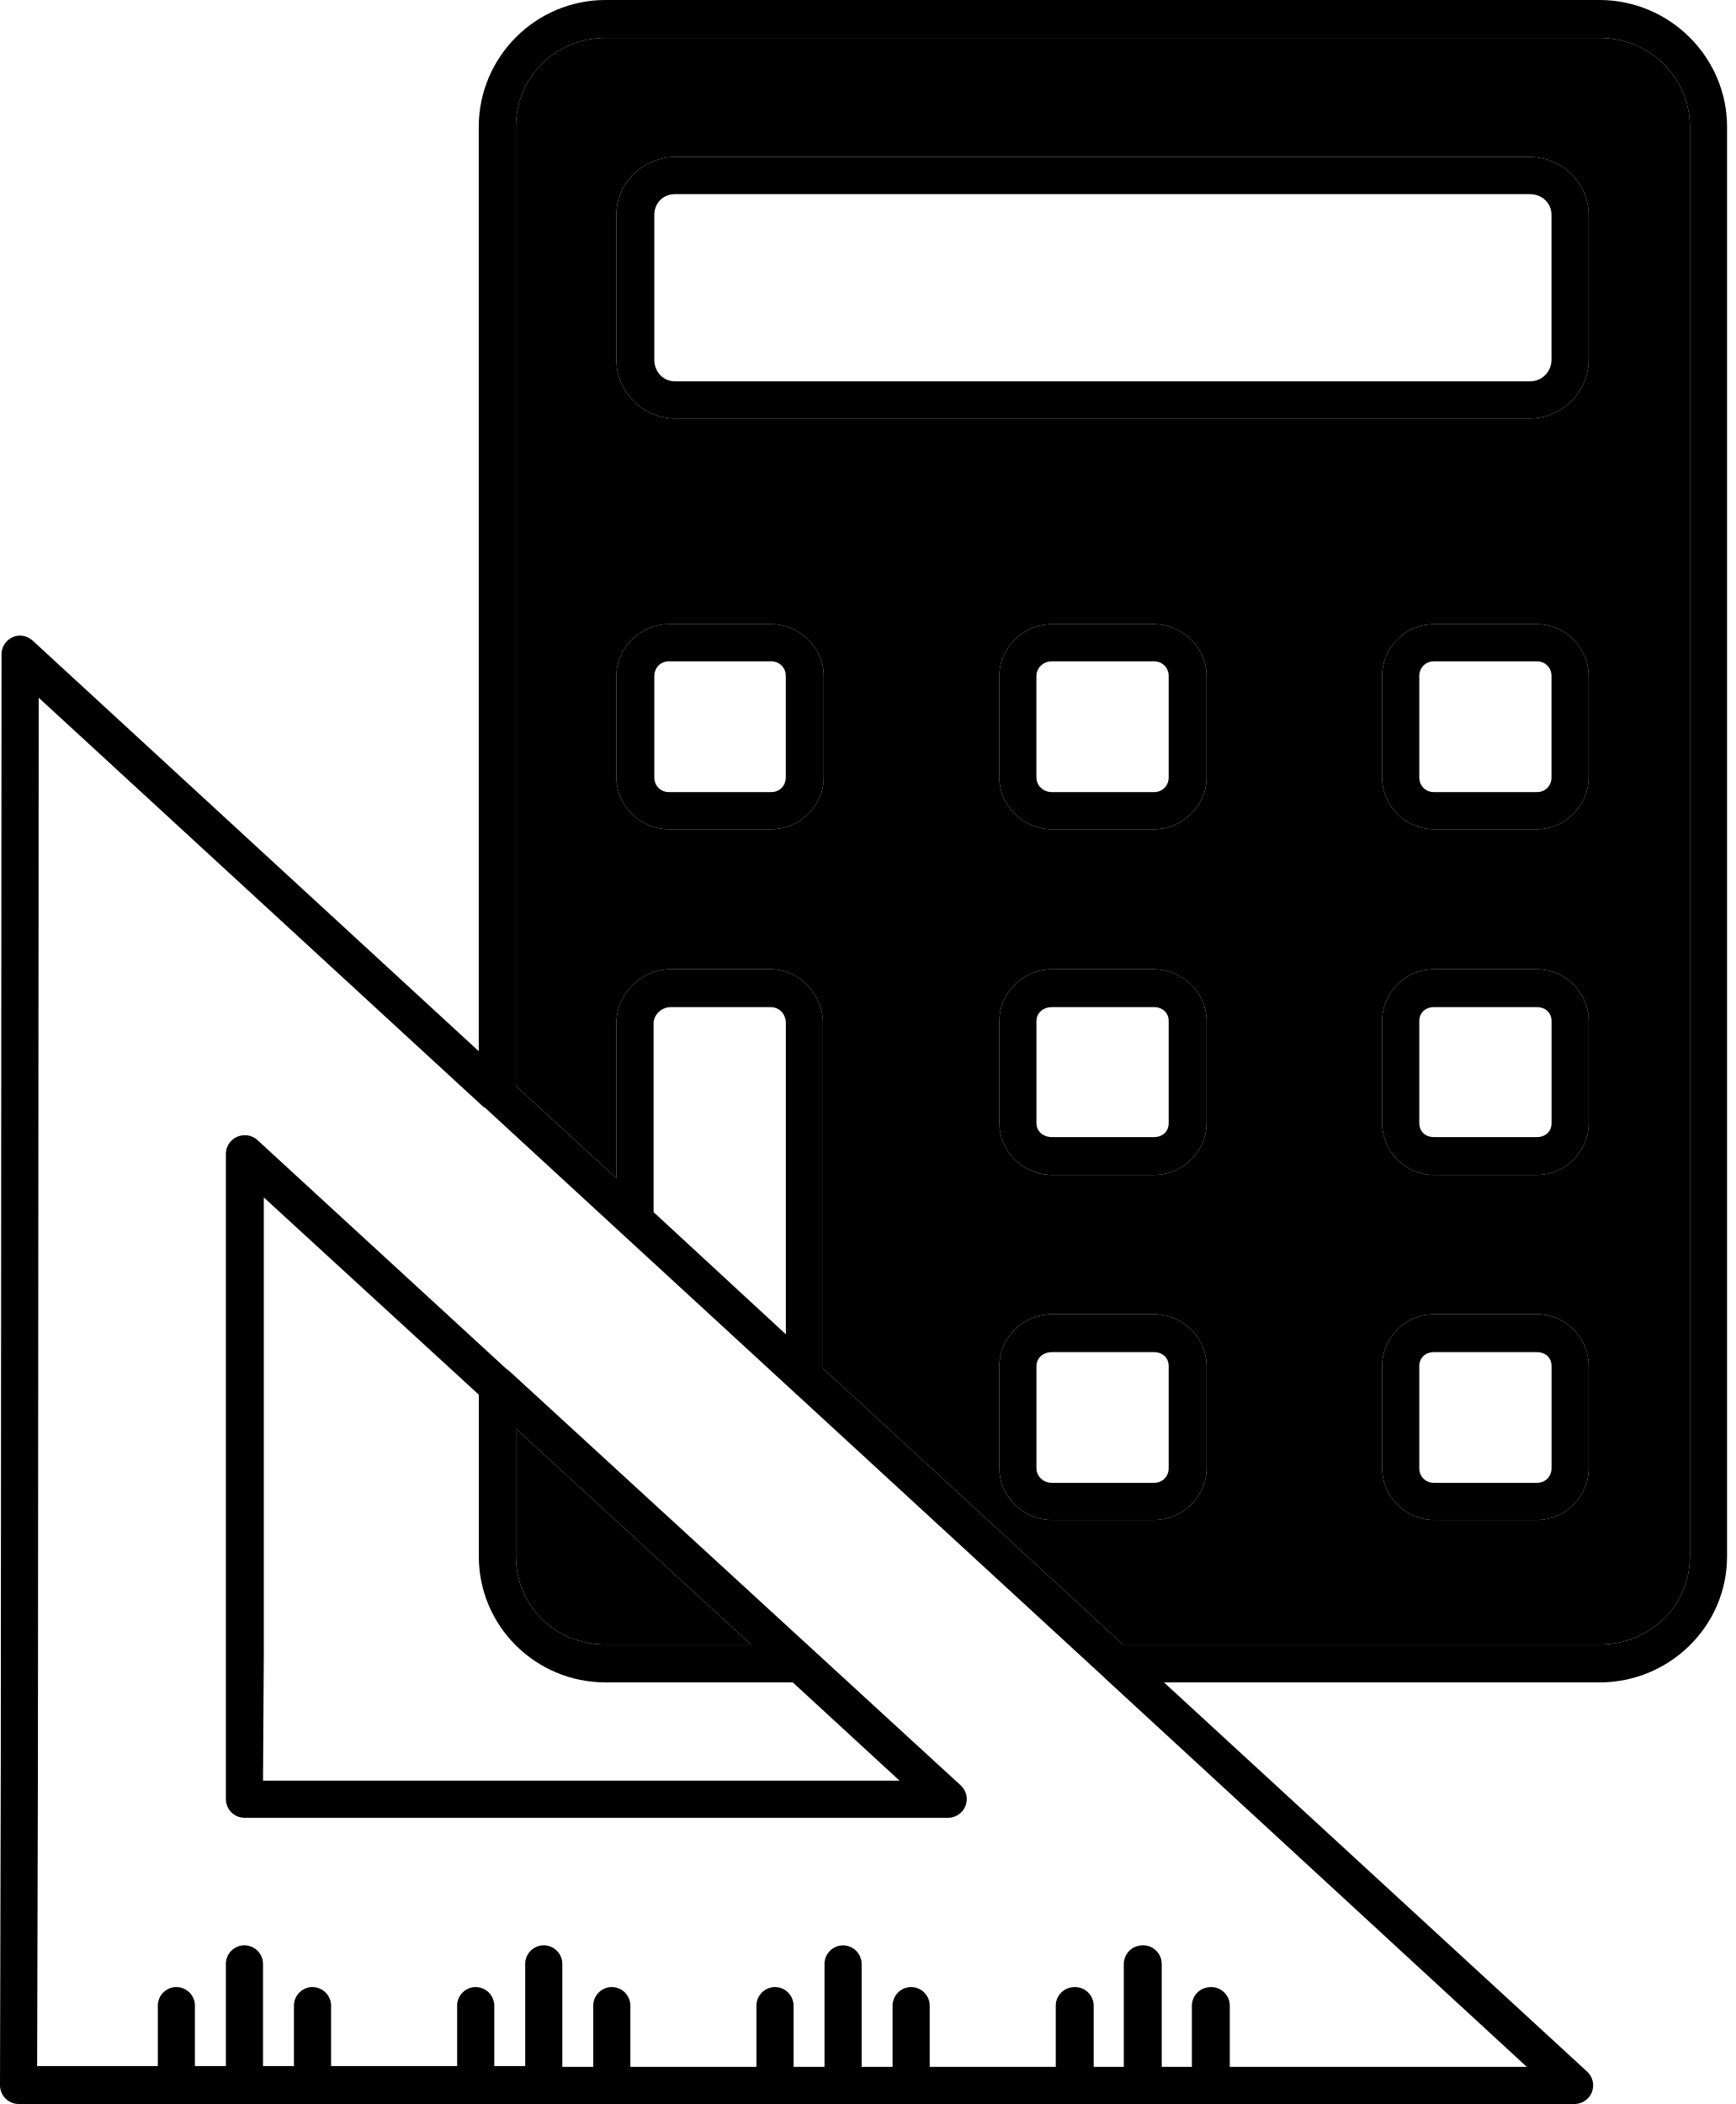
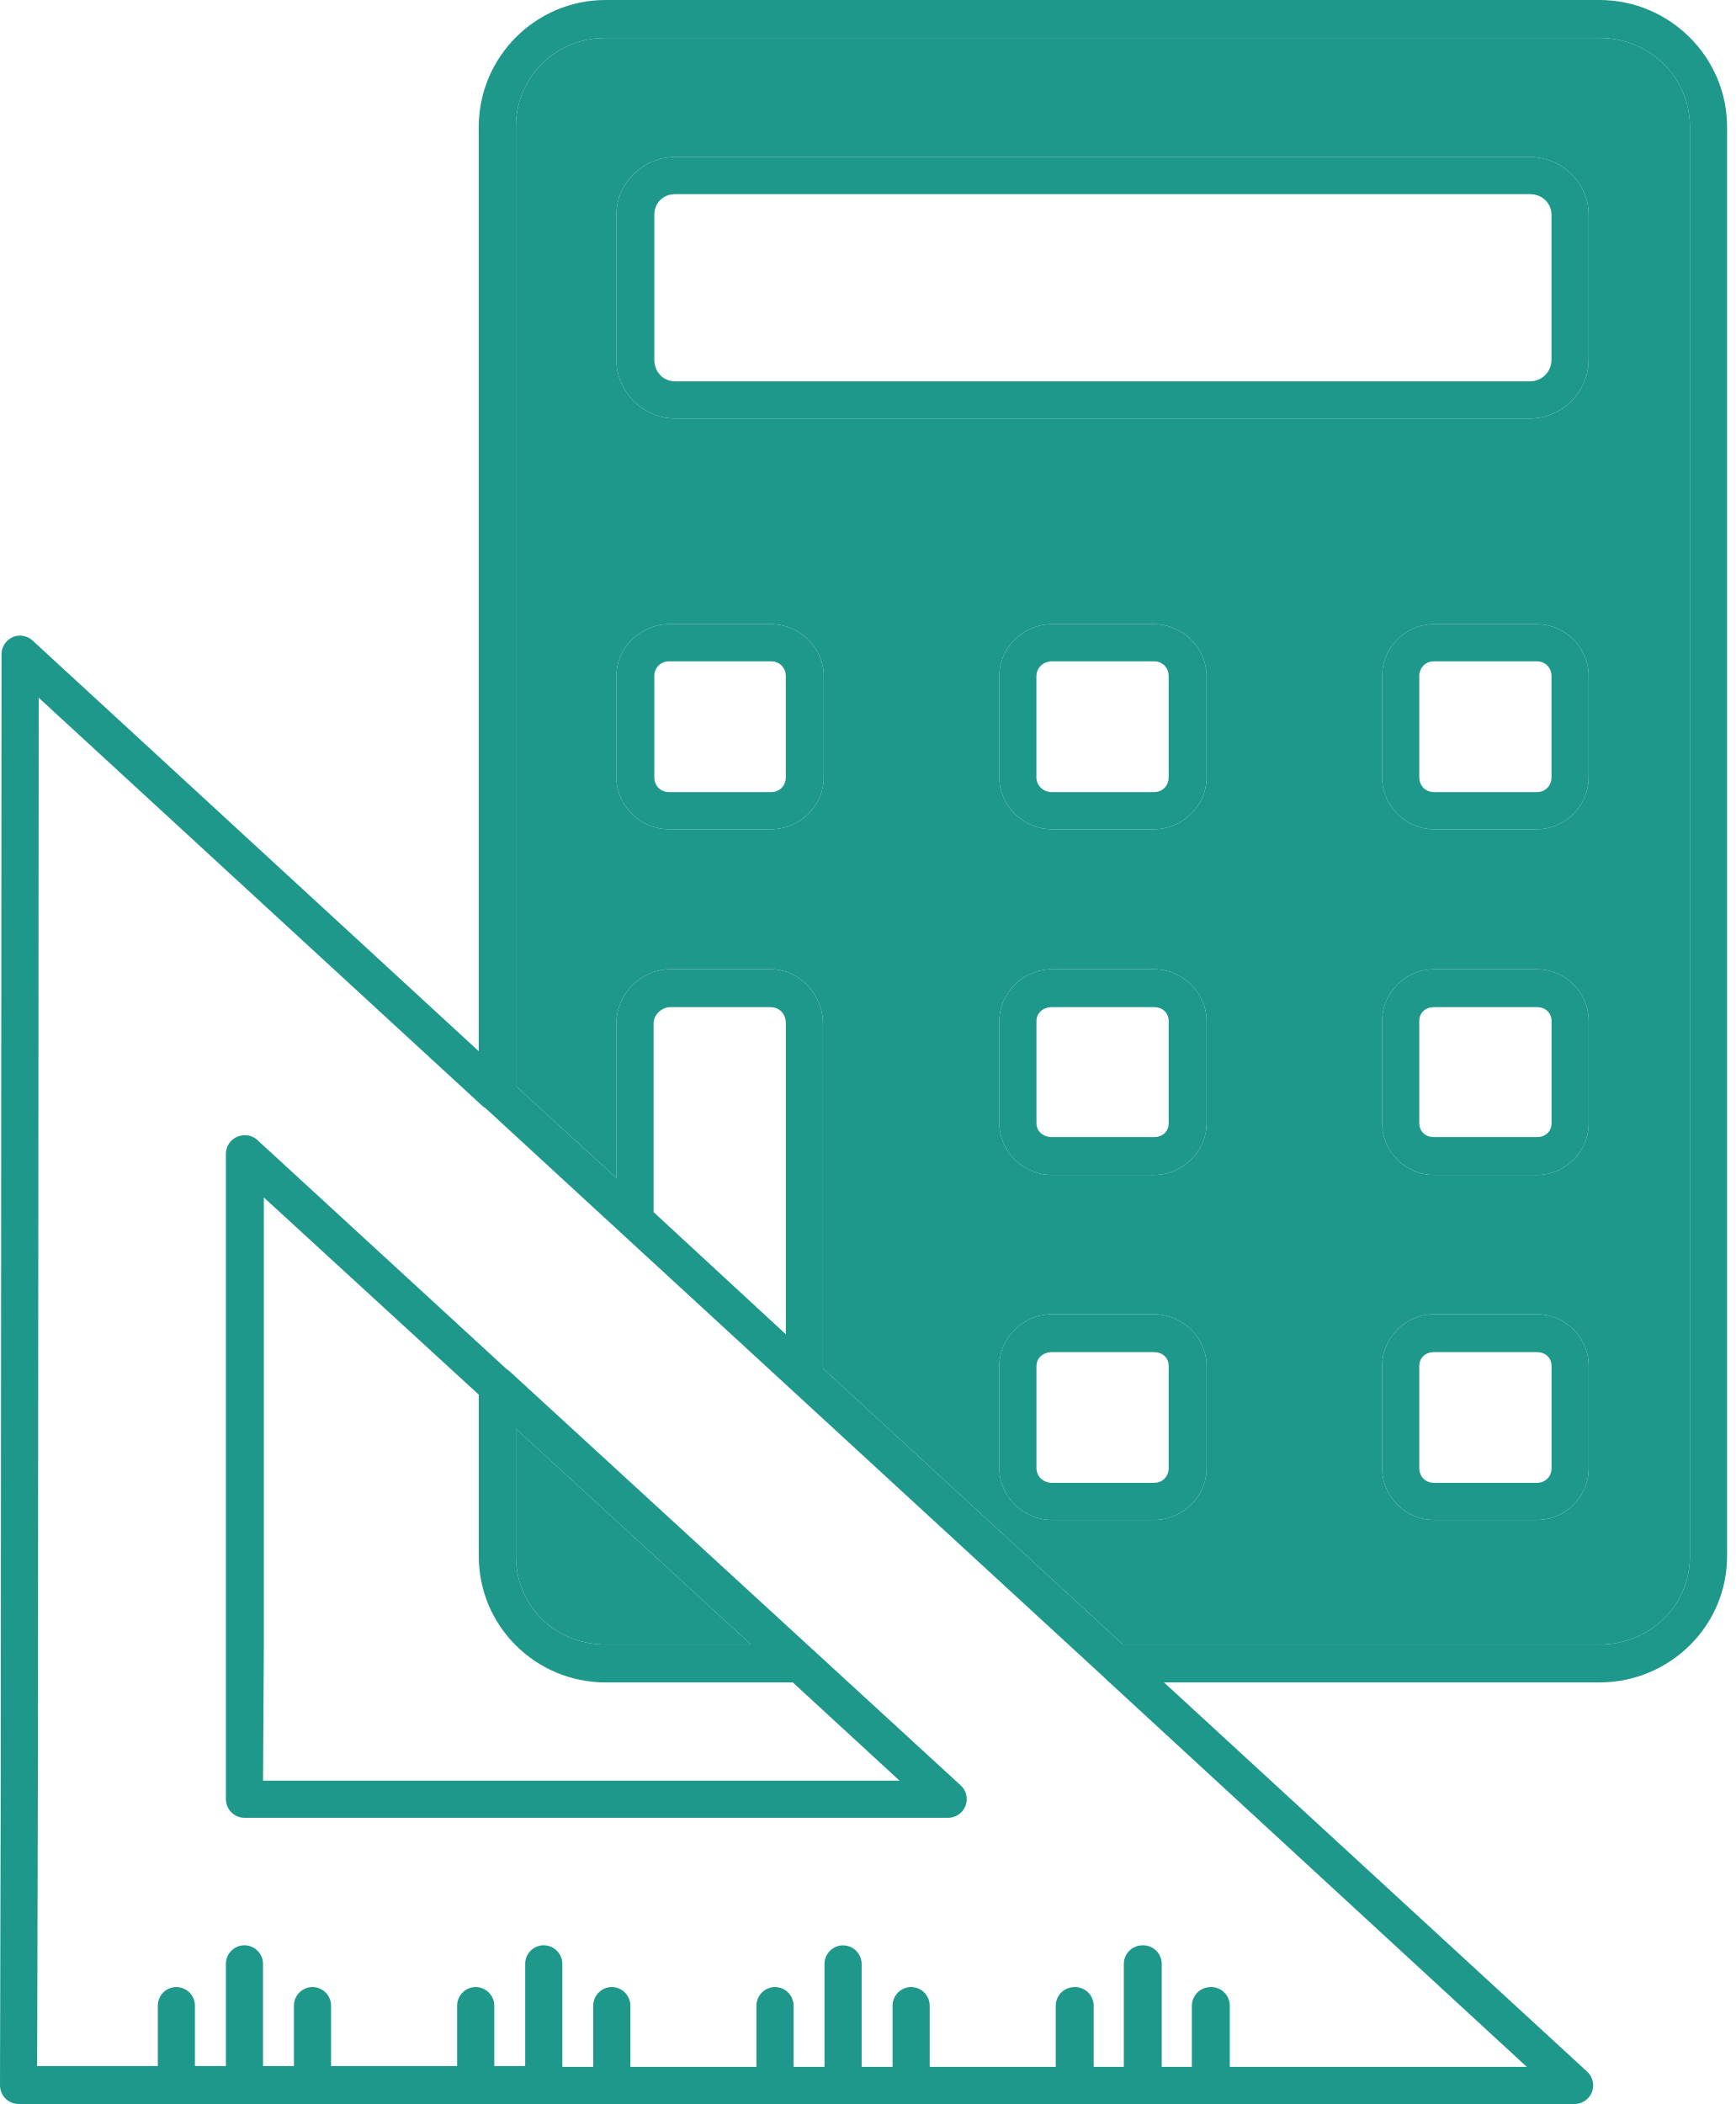
<svg xmlns="http://www.w3.org/2000/svg" width="33" height="40" viewBox="0 0 33 40" fill="none">
-   <path d="M11.514 0C10.182 0 9.103 1.086 9.103 2.412V19.985L0.618 12.176C0.578 12.141 0.532 12.114 0.481 12.099C0.43 12.084 0.376 12.08 0.324 12.088C0.241 12.103 0.166 12.146 0.112 12.211C0.058 12.275 0.029 12.357 0.029 12.441L0.015 33.471L0 39.647C0.001 39.74 0.038 39.83 0.104 39.896C0.17 39.962 0.26 39.999 0.353 40H29.956C30.024 39.996 30.09 39.973 30.145 39.933C30.2 39.893 30.243 39.838 30.268 39.775C30.293 39.711 30.299 39.641 30.285 39.575C30.271 39.508 30.239 39.446 30.191 39.397L22.132 31.985H30.412C31.744 31.985 32.838 30.917 32.838 29.588V2.412C32.838 1.084 31.744 0 30.412 0L11.514 0ZM11.514 0.721H30.411C31.368 0.721 32.132 1.471 32.132 2.412V29.588C32.132 30.529 31.368 31.265 30.411 31.265H21.353L15.647 26.015V19.456C15.647 18.91 15.206 18.426 14.647 18.426H12.75C12.19 18.426 11.72 18.89 11.72 19.456V22.397L9.809 20.647V2.412C9.809 1.468 10.558 0.721 11.514 0.721ZM12.838 2.985C12.226 2.985 11.72 3.477 11.72 4.088V6.838C11.72 7.45 12.226 7.956 12.838 7.956H29.088C29.7 7.956 30.206 7.45 30.206 6.838V4.088C30.206 3.477 29.7 2.985 29.088 2.985H12.838ZM12.838 3.691H29.088C29.322 3.691 29.5 3.861 29.5 4.088V6.838C29.5 7.065 29.322 7.25 29.088 7.25H12.838C12.604 7.25 12.441 7.065 12.441 6.838V4.088C12.441 3.861 12.604 3.691 12.838 3.691ZM12.72 11.867C12.179 11.867 11.72 12.312 11.72 12.853V14.779C11.72 15.321 12.179 15.765 12.72 15.765H14.662C15.203 15.765 15.662 15.321 15.662 14.779V12.853C15.662 12.312 15.203 11.867 14.662 11.867H12.72ZM20 11.867C19.459 11.867 19 12.312 19 12.853V14.779C19 15.321 19.459 15.765 20 15.765H21.941C22.482 15.765 22.941 15.321 22.941 14.779V12.853C22.941 12.312 22.482 11.867 21.941 11.867H20ZM27.265 11.867C26.724 11.867 26.279 12.312 26.279 12.853V14.779C26.279 15.321 26.724 15.765 27.265 15.765H29.221C29.762 15.765 30.206 15.321 30.206 14.779V12.853C30.206 12.312 29.762 11.867 29.221 11.867H27.265ZM12.721 12.573H14.662C14.825 12.573 14.941 12.696 14.941 12.853V14.779C14.941 14.936 14.825 15.059 14.662 15.059H12.721C12.558 15.059 12.441 14.936 12.441 14.779V12.853C12.441 12.696 12.558 12.573 12.721 12.573ZM20 12.573H21.942C22.105 12.573 22.221 12.696 22.221 12.853V14.779C22.221 14.936 22.105 15.059 21.942 15.059H20C19.837 15.059 19.706 14.936 19.706 14.779V12.853C19.706 12.696 19.837 12.573 20 12.573ZM27.265 12.573H29.221C29.384 12.573 29.5 12.696 29.5 12.853V14.779C29.5 14.936 29.384 15.059 29.221 15.059H27.265C27.102 15.059 26.986 14.936 26.986 14.779V12.853C26.986 12.696 27.102 12.573 27.265 12.573ZM0.736 13.265L9.192 21.044C9.202 21.049 9.211 21.054 9.221 21.058L11.81 23.441L20.986 31.882C20.995 31.892 21.005 31.902 21.015 31.911L29.03 39.294H23.383V38.147C23.385 38.095 23.376 38.044 23.357 37.997C23.337 37.949 23.307 37.906 23.269 37.871C23.232 37.836 23.187 37.81 23.138 37.794C23.089 37.778 23.037 37.773 22.986 37.779C22.895 37.787 22.811 37.83 22.751 37.898C22.69 37.967 22.659 38.056 22.662 38.147V39.294H22.089V37.353C22.091 37.301 22.082 37.25 22.062 37.202C22.043 37.155 22.013 37.112 21.975 37.077C21.938 37.042 21.893 37.016 21.844 37C21.795 36.984 21.743 36.979 21.692 36.985C21.601 36.993 21.517 37.036 21.456 37.104C21.396 37.173 21.365 37.262 21.368 37.353V39.294H20.795V38.147C20.797 38.095 20.788 38.044 20.768 37.997C20.749 37.949 20.719 37.906 20.681 37.871C20.643 37.836 20.598 37.81 20.549 37.794C20.5 37.778 20.449 37.773 20.398 37.779C20.307 37.787 20.223 37.83 20.162 37.898C20.102 37.967 20.07 38.056 20.074 38.147V39.294H17.677V38.147C17.679 38.095 17.67 38.044 17.651 37.997C17.631 37.949 17.601 37.906 17.564 37.871C17.526 37.836 17.481 37.81 17.432 37.794C17.383 37.778 17.331 37.773 17.28 37.779C17.192 37.791 17.111 37.835 17.054 37.903C16.997 37.971 16.967 38.058 16.971 38.147V39.294H16.383V37.353C16.385 37.303 16.376 37.253 16.357 37.206C16.339 37.16 16.31 37.118 16.274 37.083C16.238 37.048 16.195 37.022 16.148 37.005C16.101 36.988 16.05 36.981 16 36.985C15.91 36.993 15.825 37.036 15.765 37.104C15.705 37.173 15.673 37.262 15.677 37.353V39.294H15.089V38.147C15.091 38.095 15.082 38.044 15.062 37.997C15.043 37.949 15.013 37.906 14.975 37.871C14.938 37.836 14.893 37.81 14.844 37.794C14.795 37.778 14.743 37.773 14.692 37.779C14.604 37.791 14.523 37.835 14.466 37.903C14.409 37.971 14.379 38.058 14.383 38.147V39.294H11.986V38.147C11.988 38.095 11.979 38.044 11.959 37.997C11.94 37.949 11.91 37.906 11.872 37.871C11.835 37.836 11.79 37.81 11.741 37.794C11.692 37.778 11.64 37.773 11.589 37.779C11.501 37.791 11.42 37.835 11.363 37.903C11.306 37.971 11.276 38.058 11.28 38.147V39.294H10.692V37.353C10.694 37.301 10.685 37.25 10.665 37.202C10.646 37.155 10.616 37.112 10.578 37.077C10.54 37.042 10.495 37.016 10.447 37C10.398 36.984 10.346 36.979 10.295 36.985C10.207 36.997 10.126 37.041 10.069 37.109C10.011 37.177 9.982 37.264 9.986 37.353V39.279H9.398V38.147C9.4 38.095 9.391 38.044 9.371 37.997C9.352 37.949 9.322 37.906 9.284 37.871C9.246 37.836 9.201 37.81 9.152 37.794C9.103 37.778 9.052 37.773 9.001 37.779C8.912 37.791 8.832 37.835 8.775 37.903C8.717 37.971 8.688 38.058 8.692 38.147V39.279H6.295V38.147C6.297 38.095 6.288 38.044 6.268 37.997C6.249 37.949 6.219 37.906 6.181 37.871C6.143 37.836 6.098 37.81 6.05 37.794C6.001 37.778 5.949 37.773 5.898 37.779C5.809 37.791 5.729 37.835 5.672 37.903C5.614 37.971 5.585 38.058 5.589 38.147V39.279H5.001V37.353C5.003 37.301 4.994 37.25 4.974 37.202C4.955 37.155 4.925 37.112 4.887 37.077C4.849 37.042 4.804 37.016 4.755 37C4.706 36.984 4.655 36.979 4.604 36.985C4.515 36.997 4.435 37.041 4.378 37.109C4.32 37.177 4.291 37.264 4.295 37.353V39.279H3.706V38.147C3.709 38.095 3.7 38.044 3.68 37.997C3.66 37.949 3.631 37.906 3.593 37.871C3.555 37.836 3.51 37.81 3.461 37.794C3.412 37.778 3.361 37.773 3.309 37.779C3.221 37.791 3.141 37.835 3.083 37.903C3.026 37.971 2.997 38.058 3.001 38.147V39.279H0.706L0.721 33.485C0.721 33.48 0.721 33.476 0.721 33.471L0.736 13.265ZM20.001 18.427C19.46 18.427 19.001 18.87 19.001 19.412V21.353C19.001 21.894 19.46 22.338 20.001 22.338H21.942C22.483 22.338 22.942 21.894 22.942 21.353V19.412C22.942 18.87 22.483 18.427 21.942 18.427H20.001ZM27.266 18.427C26.725 18.427 26.28 18.87 26.28 19.412V21.353C26.28 21.894 26.725 22.338 27.266 22.338H29.222C29.763 22.338 30.207 21.894 30.207 21.353V19.412C30.207 18.87 29.763 18.427 29.222 18.427H27.266ZM12.751 19.147H14.648C14.822 19.147 14.942 19.276 14.942 19.456V25.367L12.427 23.044V19.456C12.427 19.294 12.577 19.147 12.751 19.147ZM20.001 19.147H21.942C22.105 19.147 22.221 19.255 22.221 19.412V21.353C22.221 21.51 22.105 21.618 21.942 21.618H20.001C19.837 21.618 19.707 21.51 19.707 21.353V19.412C19.707 19.255 19.837 19.147 20.001 19.147ZM27.266 19.147H29.222C29.385 19.147 29.501 19.255 29.501 19.412V21.353C29.501 21.51 29.385 21.618 29.222 21.618H27.266C27.102 21.618 26.986 21.51 26.986 21.353V19.412C26.986 19.255 27.102 19.147 27.266 19.147ZM4.589 21.588C4.506 21.603 4.431 21.646 4.377 21.711C4.323 21.775 4.294 21.857 4.295 21.941V31.426V34.206C4.296 34.299 4.333 34.389 4.399 34.455C4.465 34.521 4.555 34.558 4.648 34.559H18.015C18.088 34.561 18.16 34.541 18.22 34.501C18.281 34.462 18.328 34.404 18.356 34.337C18.383 34.27 18.389 34.196 18.373 34.125C18.357 34.054 18.319 33.99 18.265 33.941L9.692 26.073C9.674 26.056 9.654 26.042 9.633 26.029L4.913 21.691C4.908 21.686 4.903 21.681 4.898 21.676C4.857 21.638 4.808 21.611 4.754 21.595C4.7 21.58 4.644 21.578 4.589 21.588ZM5.016 22.765L9.104 26.515V29.588C9.104 30.913 10.183 31.985 11.516 31.985H15.074L17.104 33.853H5.001L5.016 31.427L5.016 22.765ZM20.001 24.985C19.46 24.985 19.001 25.429 19.001 25.971V27.912C19.001 28.453 19.46 28.897 20.001 28.897H21.942C22.483 28.897 22.942 28.453 22.942 27.912V25.971C22.942 25.429 22.483 24.985 21.942 24.985H20.001ZM27.266 24.985C26.725 24.985 26.28 25.429 26.28 25.971V27.912C26.28 28.453 26.725 28.897 27.266 28.897H29.222C29.763 28.897 30.207 28.453 30.207 27.912V25.971C30.207 25.429 29.763 24.985 29.222 24.985H27.266ZM20.001 25.706H21.942C22.105 25.706 22.221 25.814 22.221 25.971V27.912C22.221 28.069 22.105 28.191 21.942 28.191H20.001C19.838 28.191 19.707 28.069 19.707 27.912V25.971C19.707 25.814 19.838 25.706 20.001 25.706ZM27.266 25.706H29.222C29.385 25.706 29.501 25.814 29.501 25.971V27.912C29.501 28.069 29.385 28.191 29.222 28.191H27.266C27.102 28.191 26.986 28.069 26.986 27.912V25.971C26.986 25.814 27.102 25.706 27.266 25.706ZM9.81 27.162L14.28 31.265H11.516C10.559 31.265 9.81 30.532 9.81 29.588V27.162Z" fill="black" />
-   <path fill-rule="evenodd" clip-rule="evenodd" d="M11.514 0.721H30.411C31.368 0.721 32.132 1.471 32.132 2.412V29.588C32.132 30.529 31.368 31.265 30.411 31.265H21.353L15.647 26.015V19.456C15.647 18.91 15.206 18.426 14.647 18.426H12.75C12.19 18.426 11.72 18.89 11.72 19.456V22.397L9.809 20.647V2.412C9.809 1.468 10.558 0.721 11.514 0.721ZM11.72 4.088C11.72 3.477 12.226 2.985 12.838 2.985H29.088C29.7 2.985 30.206 3.477 30.206 4.088V6.838C30.206 7.45 29.7 7.956 29.088 7.956H12.838C12.226 7.956 11.72 7.45 11.72 6.838V4.088ZM11.72 12.853C11.72 12.312 12.179 11.867 12.72 11.867H14.662C15.203 11.867 15.662 12.312 15.662 12.853V14.779C15.662 15.321 15.203 15.765 14.662 15.765H12.72C12.179 15.765 11.72 15.321 11.72 14.779V12.853ZM19 12.853C19 12.312 19.459 11.867 20 11.867H21.941C22.482 11.867 22.941 12.312 22.941 12.853V14.779C22.941 15.321 22.482 15.765 21.941 15.765H20C19.459 15.765 19 15.321 19 14.779V12.853ZM26.279 12.853C26.279 12.312 26.724 11.867 27.265 11.867H29.221C29.762 11.867 30.206 12.312 30.206 12.853V14.779C30.206 15.321 29.762 15.765 29.221 15.765H27.265C26.724 15.765 26.279 15.321 26.279 14.779V12.853ZM19.001 19.412C19.001 18.87 19.46 18.427 20.001 18.427H21.942C22.483 18.427 22.942 18.87 22.942 19.412V21.353C22.942 21.894 22.483 22.338 21.942 22.338H20.001C19.46 22.338 19.001 21.894 19.001 21.353V19.412ZM26.28 19.412C26.28 18.87 26.725 18.427 27.266 18.427H29.222C29.763 18.427 30.207 18.87 30.207 19.412V21.353C30.207 21.894 29.763 22.338 29.222 22.338H27.266C26.725 22.338 26.28 21.894 26.28 21.353V19.412ZM19.001 25.971C19.001 25.429 19.46 24.985 20.001 24.985H21.942C22.483 24.985 22.942 25.429 22.942 25.971V27.912C22.942 28.453 22.483 28.897 21.942 28.897H20.001C19.46 28.897 19.001 28.453 19.001 27.912V25.971ZM26.28 25.971C26.28 25.429 26.725 24.985 27.266 24.985H29.222C29.763 24.985 30.207 25.429 30.207 25.971V27.912C30.207 28.453 29.763 28.897 29.222 28.897H27.266C26.725 28.897 26.28 28.453 26.28 27.912V25.971Z" fill="black" />
-   <path d="M9.81 27.162L14.28 31.265H11.516C10.559 31.265 9.81 30.532 9.81 29.588V27.162Z" fill="black" />
+   <path d="M11.514 0C10.182 0 9.103 1.086 9.103 2.412V19.985L0.618 12.176C0.578 12.141 0.532 12.114 0.481 12.099C0.43 12.084 0.376 12.08 0.324 12.088C0.241 12.103 0.166 12.146 0.112 12.211C0.058 12.275 0.029 12.357 0.029 12.441L0.015 33.471L0 39.647C0.001 39.74 0.038 39.83 0.104 39.896C0.17 39.962 0.26 39.999 0.353 40H29.956C30.024 39.996 30.09 39.973 30.145 39.933C30.2 39.893 30.243 39.838 30.268 39.775C30.293 39.711 30.299 39.641 30.285 39.575C30.271 39.508 30.239 39.446 30.191 39.397L22.132 31.985H30.412C31.744 31.985 32.838 30.917 32.838 29.588V2.412C32.838 1.084 31.744 0 30.412 0L11.514 0ZM11.514 0.721H30.411C31.368 0.721 32.132 1.471 32.132 2.412V29.588C32.132 30.529 31.368 31.265 30.411 31.265H21.353L15.647 26.015V19.456C15.647 18.91 15.206 18.426 14.647 18.426H12.75C12.19 18.426 11.72 18.89 11.72 19.456V22.397L9.809 20.647V2.412C9.809 1.468 10.558 0.721 11.514 0.721ZM12.838 2.985C12.226 2.985 11.72 3.477 11.72 4.088V6.838C11.72 7.45 12.226 7.956 12.838 7.956H29.088C29.7 7.956 30.206 7.45 30.206 6.838V4.088C30.206 3.477 29.7 2.985 29.088 2.985H12.838ZM12.838 3.691H29.088C29.322 3.691 29.5 3.861 29.5 4.088V6.838C29.5 7.065 29.322 7.25 29.088 7.25H12.838C12.604 7.25 12.441 7.065 12.441 6.838V4.088C12.441 3.861 12.604 3.691 12.838 3.691ZM12.72 11.867C12.179 11.867 11.72 12.312 11.72 12.853V14.779C11.72 15.321 12.179 15.765 12.72 15.765H14.662C15.203 15.765 15.662 15.321 15.662 14.779V12.853C15.662 12.312 15.203 11.867 14.662 11.867H12.72ZM20 11.867C19.459 11.867 19 12.312 19 12.853V14.779C19 15.321 19.459 15.765 20 15.765H21.941C22.482 15.765 22.941 15.321 22.941 14.779V12.853C22.941 12.312 22.482 11.867 21.941 11.867H20ZM27.265 11.867C26.724 11.867 26.279 12.312 26.279 12.853V14.779C26.279 15.321 26.724 15.765 27.265 15.765H29.221C29.762 15.765 30.206 15.321 30.206 14.779V12.853C30.206 12.312 29.762 11.867 29.221 11.867H27.265ZM12.721 12.573H14.662C14.825 12.573 14.941 12.696 14.941 12.853V14.779C14.941 14.936 14.825 15.059 14.662 15.059H12.721C12.558 15.059 12.441 14.936 12.441 14.779V12.853C12.441 12.696 12.558 12.573 12.721 12.573ZM20 12.573H21.942C22.105 12.573 22.221 12.696 22.221 12.853V14.779C22.221 14.936 22.105 15.059 21.942 15.059H20C19.837 15.059 19.706 14.936 19.706 14.779V12.853C19.706 12.696 19.837 12.573 20 12.573ZM27.265 12.573H29.221C29.384 12.573 29.5 12.696 29.5 12.853V14.779C29.5 14.936 29.384 15.059 29.221 15.059H27.265C27.102 15.059 26.986 14.936 26.986 14.779V12.853C26.986 12.696 27.102 12.573 27.265 12.573ZM0.736 13.265L9.192 21.044C9.202 21.049 9.211 21.054 9.221 21.058L11.81 23.441L20.986 31.882C20.995 31.892 21.005 31.902 21.015 31.911L29.03 39.294H23.383V38.147C23.385 38.095 23.376 38.044 23.357 37.997C23.337 37.949 23.307 37.906 23.269 37.871C23.232 37.836 23.187 37.81 23.138 37.794C23.089 37.778 23.037 37.773 22.986 37.779C22.895 37.787 22.811 37.83 22.751 37.898C22.69 37.967 22.659 38.056 22.662 38.147V39.294H22.089V37.353C22.091 37.301 22.082 37.25 22.062 37.202C22.043 37.155 22.013 37.112 21.975 37.077C21.938 37.042 21.893 37.016 21.844 37C21.795 36.984 21.743 36.979 21.692 36.985C21.601 36.993 21.517 37.036 21.456 37.104C21.396 37.173 21.365 37.262 21.368 37.353V39.294H20.795V38.147C20.797 38.095 20.788 38.044 20.768 37.997C20.749 37.949 20.719 37.906 20.681 37.871C20.643 37.836 20.598 37.81 20.549 37.794C20.5 37.778 20.449 37.773 20.398 37.779C20.307 37.787 20.223 37.83 20.162 37.898C20.102 37.967 20.07 38.056 20.074 38.147V39.294H17.677V38.147C17.679 38.095 17.67 38.044 17.651 37.997C17.631 37.949 17.601 37.906 17.564 37.871C17.526 37.836 17.481 37.81 17.432 37.794C17.383 37.778 17.331 37.773 17.28 37.779C17.192 37.791 17.111 37.835 17.054 37.903C16.997 37.971 16.967 38.058 16.971 38.147V39.294H16.383V37.353C16.385 37.303 16.376 37.253 16.357 37.206C16.339 37.16 16.31 37.118 16.274 37.083C16.238 37.048 16.195 37.022 16.148 37.005C16.101 36.988 16.05 36.981 16 36.985C15.91 36.993 15.825 37.036 15.765 37.104C15.705 37.173 15.673 37.262 15.677 37.353V39.294H15.089V38.147C15.091 38.095 15.082 38.044 15.062 37.997C15.043 37.949 15.013 37.906 14.975 37.871C14.938 37.836 14.893 37.81 14.844 37.794C14.795 37.778 14.743 37.773 14.692 37.779C14.604 37.791 14.523 37.835 14.466 37.903C14.409 37.971 14.379 38.058 14.383 38.147V39.294H11.986V38.147C11.988 38.095 11.979 38.044 11.959 37.997C11.94 37.949 11.91 37.906 11.872 37.871C11.835 37.836 11.79 37.81 11.741 37.794C11.692 37.778 11.64 37.773 11.589 37.779C11.501 37.791 11.42 37.835 11.363 37.903C11.306 37.971 11.276 38.058 11.28 38.147V39.294H10.692V37.353C10.694 37.301 10.685 37.25 10.665 37.202C10.646 37.155 10.616 37.112 10.578 37.077C10.54 37.042 10.495 37.016 10.447 37C10.398 36.984 10.346 36.979 10.295 36.985C10.207 36.997 10.126 37.041 10.069 37.109C10.011 37.177 9.982 37.264 9.986 37.353V39.279H9.398V38.147C9.4 38.095 9.391 38.044 9.371 37.997C9.352 37.949 9.322 37.906 9.284 37.871C9.246 37.836 9.201 37.81 9.152 37.794C9.103 37.778 9.052 37.773 9.001 37.779C8.912 37.791 8.832 37.835 8.775 37.903C8.717 37.971 8.688 38.058 8.692 38.147V39.279H6.295V38.147C6.297 38.095 6.288 38.044 6.268 37.997C6.249 37.949 6.219 37.906 6.181 37.871C6.143 37.836 6.098 37.81 6.05 37.794C6.001 37.778 5.949 37.773 5.898 37.779C5.809 37.791 5.729 37.835 5.672 37.903C5.614 37.971 5.585 38.058 5.589 38.147V39.279H5.001V37.353C5.003 37.301 4.994 37.25 4.974 37.202C4.955 37.155 4.925 37.112 4.887 37.077C4.849 37.042 4.804 37.016 4.755 37C4.706 36.984 4.655 36.979 4.604 36.985C4.515 36.997 4.435 37.041 4.378 37.109C4.32 37.177 4.291 37.264 4.295 37.353V39.279H3.706V38.147C3.709 38.095 3.7 38.044 3.68 37.997C3.66 37.949 3.631 37.906 3.593 37.871C3.555 37.836 3.51 37.81 3.461 37.794C3.412 37.778 3.361 37.773 3.309 37.779C3.221 37.791 3.141 37.835 3.083 37.903C3.026 37.971 2.997 38.058 3.001 38.147V39.279H0.706L0.721 33.485C0.721 33.48 0.721 33.476 0.721 33.471L0.736 13.265ZM20.001 18.427C19.46 18.427 19.001 18.87 19.001 19.412V21.353C19.001 21.894 19.46 22.338 20.001 22.338H21.942C22.483 22.338 22.942 21.894 22.942 21.353V19.412C22.942 18.87 22.483 18.427 21.942 18.427H20.001ZM27.266 18.427C26.725 18.427 26.28 18.87 26.28 19.412V21.353C26.28 21.894 26.725 22.338 27.266 22.338H29.222C29.763 22.338 30.207 21.894 30.207 21.353V19.412C30.207 18.87 29.763 18.427 29.222 18.427H27.266ZM12.751 19.147H14.648C14.822 19.147 14.942 19.276 14.942 19.456V25.367L12.427 23.044V19.456C12.427 19.294 12.577 19.147 12.751 19.147ZM20.001 19.147H21.942C22.105 19.147 22.221 19.255 22.221 19.412V21.353C22.221 21.51 22.105 21.618 21.942 21.618H20.001C19.837 21.618 19.707 21.51 19.707 21.353V19.412C19.707 19.255 19.837 19.147 20.001 19.147ZM27.266 19.147H29.222C29.385 19.147 29.501 19.255 29.501 19.412V21.353C29.501 21.51 29.385 21.618 29.222 21.618H27.266C27.102 21.618 26.986 21.51 26.986 21.353V19.412C26.986 19.255 27.102 19.147 27.266 19.147ZM4.589 21.588C4.506 21.603 4.431 21.646 4.377 21.711C4.323 21.775 4.294 21.857 4.295 21.941V31.426V34.206C4.296 34.299 4.333 34.389 4.399 34.455C4.465 34.521 4.555 34.558 4.648 34.559H18.015C18.088 34.561 18.16 34.541 18.22 34.501C18.281 34.462 18.328 34.404 18.356 34.337C18.383 34.27 18.389 34.196 18.373 34.125C18.357 34.054 18.319 33.99 18.265 33.941L9.692 26.073C9.674 26.056 9.654 26.042 9.633 26.029L4.913 21.691C4.908 21.686 4.903 21.681 4.898 21.676C4.857 21.638 4.808 21.611 4.754 21.595C4.7 21.58 4.644 21.578 4.589 21.588ZM5.016 22.765L9.104 26.515V29.588C9.104 30.913 10.183 31.985 11.516 31.985H15.074L17.104 33.853H5.001L5.016 31.427L5.016 22.765ZM20.001 24.985C19.46 24.985 19.001 25.429 19.001 25.971V27.912C19.001 28.453 19.46 28.897 20.001 28.897H21.942C22.483 28.897 22.942 28.453 22.942 27.912V25.971C22.942 25.429 22.483 24.985 21.942 24.985H20.001ZM27.266 24.985C26.725 24.985 26.28 25.429 26.28 25.971V27.912C26.28 28.453 26.725 28.897 27.266 28.897H29.222C29.763 28.897 30.207 28.453 30.207 27.912V25.971C30.207 25.429 29.763 24.985 29.222 24.985H27.266ZM20.001 25.706H21.942C22.105 25.706 22.221 25.814 22.221 25.971V27.912C22.221 28.069 22.105 28.191 21.942 28.191H20.001C19.838 28.191 19.707 28.069 19.707 27.912V25.971C19.707 25.814 19.838 25.706 20.001 25.706ZM27.266 25.706H29.222C29.385 25.706 29.501 25.814 29.501 25.971V27.912C29.501 28.069 29.385 28.191 29.222 28.191H27.266C27.102 28.191 26.986 28.069 26.986 27.912V25.971C26.986 25.814 27.102 25.706 27.266 25.706ZM9.81 27.162L14.28 31.265H11.516C10.559 31.265 9.81 30.532 9.81 29.588V27.162Z" fill="#1e988a" />
+   <path fill-rule="evenodd" clip-rule="evenodd" d="M11.514 0.721H30.411C31.368 0.721 32.132 1.471 32.132 2.412V29.588C32.132 30.529 31.368 31.265 30.411 31.265H21.353L15.647 26.015V19.456C15.647 18.91 15.206 18.426 14.647 18.426H12.75C12.19 18.426 11.72 18.89 11.72 19.456V22.397L9.809 20.647V2.412C9.809 1.468 10.558 0.721 11.514 0.721ZM11.72 4.088C11.72 3.477 12.226 2.985 12.838 2.985H29.088C29.7 2.985 30.206 3.477 30.206 4.088V6.838C30.206 7.45 29.7 7.956 29.088 7.956H12.838C12.226 7.956 11.72 7.45 11.72 6.838V4.088ZM11.72 12.853C11.72 12.312 12.179 11.867 12.72 11.867H14.662C15.203 11.867 15.662 12.312 15.662 12.853V14.779C15.662 15.321 15.203 15.765 14.662 15.765H12.72C12.179 15.765 11.72 15.321 11.72 14.779V12.853ZM19 12.853C19 12.312 19.459 11.867 20 11.867H21.941C22.482 11.867 22.941 12.312 22.941 12.853V14.779C22.941 15.321 22.482 15.765 21.941 15.765H20C19.459 15.765 19 15.321 19 14.779V12.853ZM26.279 12.853C26.279 12.312 26.724 11.867 27.265 11.867H29.221C29.762 11.867 30.206 12.312 30.206 12.853V14.779C30.206 15.321 29.762 15.765 29.221 15.765H27.265C26.724 15.765 26.279 15.321 26.279 14.779V12.853ZM19.001 19.412C19.001 18.87 19.46 18.427 20.001 18.427H21.942C22.483 18.427 22.942 18.87 22.942 19.412V21.353C22.942 21.894 22.483 22.338 21.942 22.338H20.001C19.46 22.338 19.001 21.894 19.001 21.353V19.412ZM26.28 19.412C26.28 18.87 26.725 18.427 27.266 18.427H29.222C29.763 18.427 30.207 18.87 30.207 19.412V21.353C30.207 21.894 29.763 22.338 29.222 22.338H27.266C26.725 22.338 26.28 21.894 26.28 21.353V19.412ZM19.001 25.971C19.001 25.429 19.46 24.985 20.001 24.985H21.942C22.483 24.985 22.942 25.429 22.942 25.971V27.912C22.942 28.453 22.483 28.897 21.942 28.897H20.001C19.46 28.897 19.001 28.453 19.001 27.912V25.971ZM26.28 25.971C26.28 25.429 26.725 24.985 27.266 24.985H29.222C29.763 24.985 30.207 25.429 30.207 25.971V27.912C30.207 28.453 29.763 28.897 29.222 28.897H27.266C26.725 28.897 26.28 28.453 26.28 27.912V25.971Z" fill="#1e988a" />
+   <path d="M9.81 27.162L14.28 31.265H11.516C10.559 31.265 9.81 30.532 9.81 29.588V27.162Z" fill="#1e988a" />
</svg>
